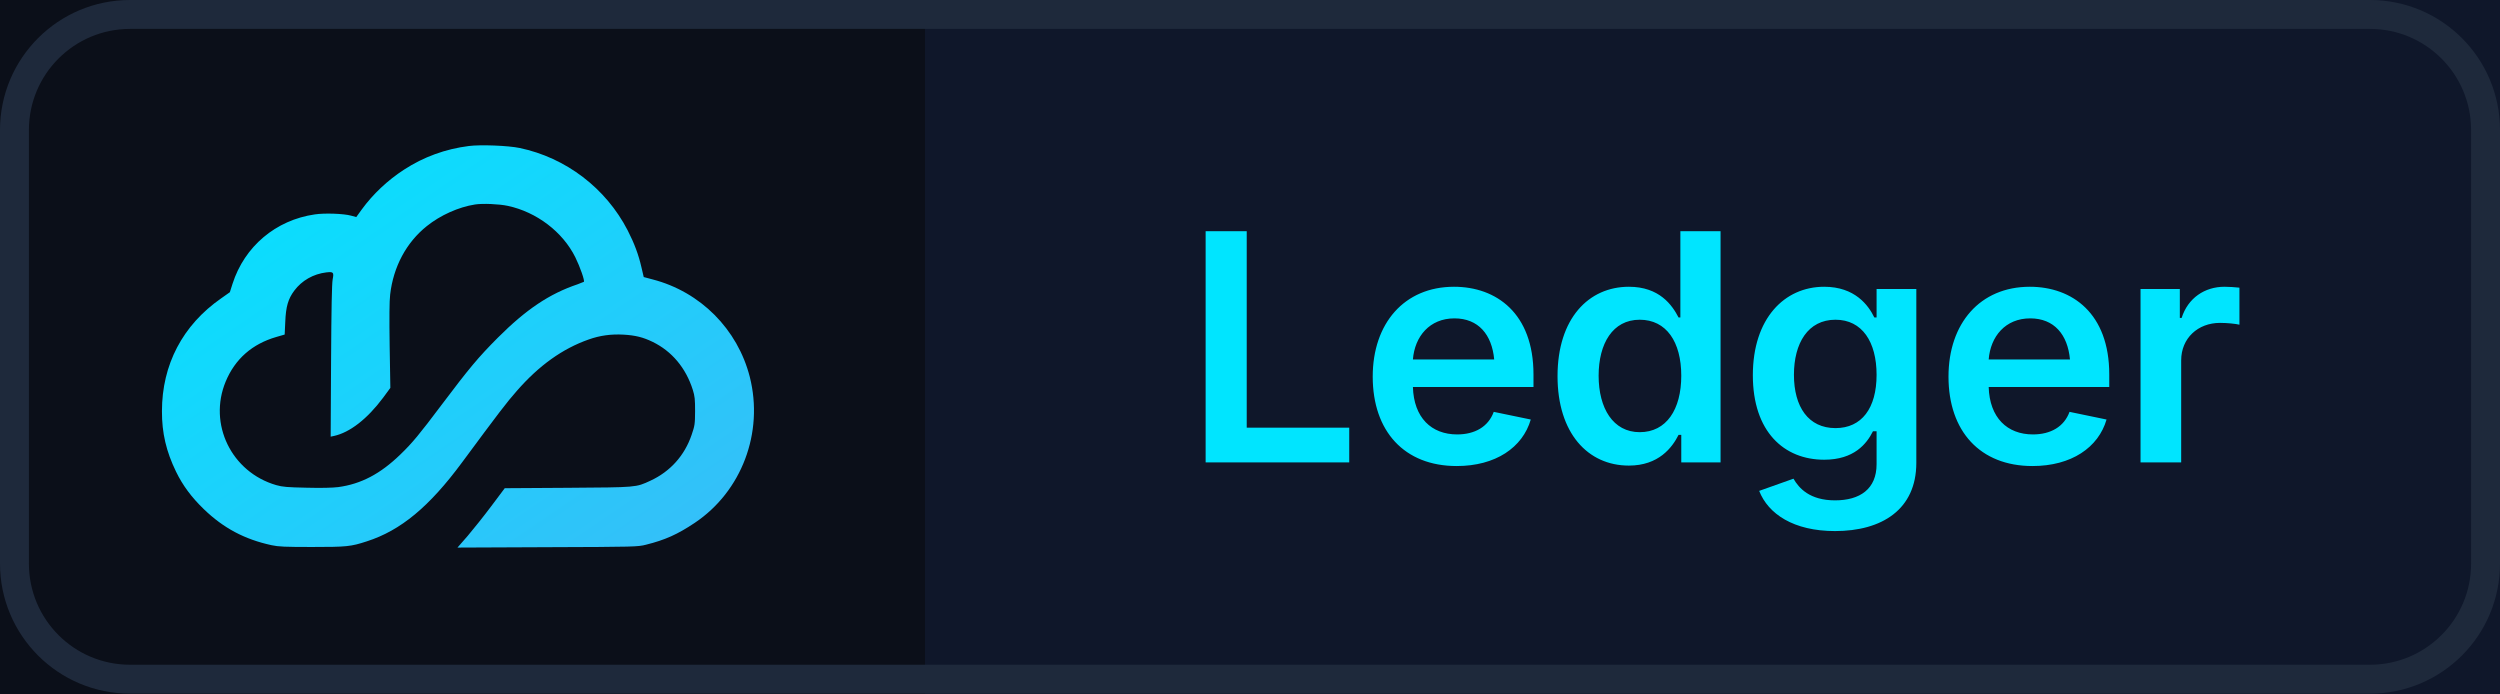
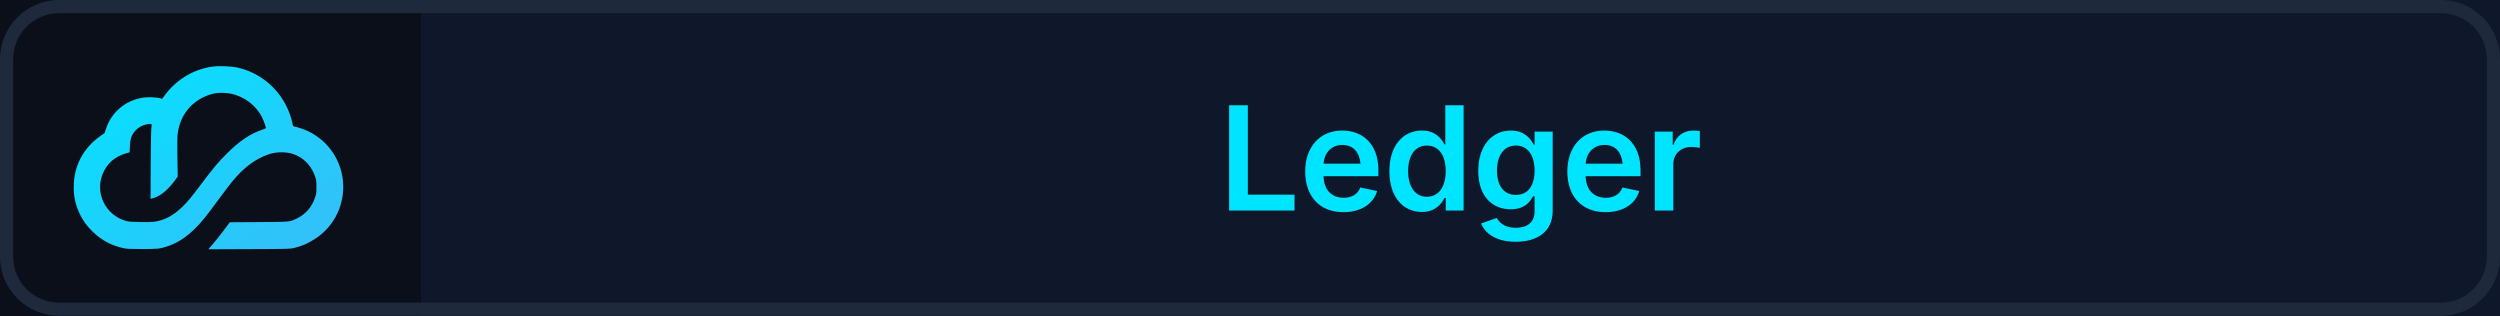
- <svg xmlns="http://www.w3.org/2000/svg" viewBox="0 0 86.5 24.0" width="86.5" height="24.0">
+ <svg xmlns="http://www.w3.org/2000/svg" viewBox="0 0 190.0 24.0" width="190.0" height="24.0">
  <defs>
    <linearGradient id="badgeCyan-ledger" x1="0%" y1="0%" x2="100%" y2="100%">
      <stop offset="0%" stop-color="#00E5FF" />
      <stop offset="100%" stop-color="#38BDF8" />
    </linearGradient>
  </defs>
  <g shape-rendering="crispEdges">
    <path fill="#0B0F19" d="M0 0 h32.0 v24.0 H0 z" />
-     <path fill="#0F172A" d="M32.0 0 h54.5 v24.0 H32.0 z" />
+     <path fill="#0F172A" d="M32.0 0 h158.0 v24.0 H32.0 z" />
  </g>
-   <rect x="0.5" y="0.5" width="85.5" height="23.0" rx="4" fill="none" stroke="#1E293B" stroke-width="1" />
+   <rect x="0.5" y="0.5" width="189.0" height="23.0" rx="4" fill="none" stroke="#1E293B" stroke-width="1" />
  <g transform="translate(5.6, 5.0) scale(0.0343)" fill="url(#badgeCyan-ledger)">
    <path fill-rule="evenodd" d="M 309.8 1.5 c -23.8 3.0 -45.7 11.0 -65.4 23.8 -16.7 10.8 -31.5 24.8 -42.8 40.3 l -5.5 7.6 -5.1 -1.4 c -7.4 -2.1 -26.8 -2.8 -36.7 -1.3 -39.4 5.7 -70.9 32.3 -83.0 70.0 l -2.7 8.5 -8.8 6.2 c -38.8 27.0 -59.7 66.9 -59.7 113.8 -0.1 22.0 4.3 40.6 14.2 61.0 6.8 14.0 15.6 25.8 28.0 37.8 19.9 19.2 41.2 30.5 68.4 36.4 6.9 1.5 13.4 1.8 40.7 1.8 35.1 -0.0 39.2 -0.4 55.4 -5.7 34.2 -11.0 63.0 -34.9 96.1 -79.7 37.2 -50.3 44.9 -60.4 55.3 -72.2 22.3 -25.5 45.9 -42.4 72.3 -51.7 11.5 -4.1 22.8 -5.6 35.3 -4.9 11.9 0.7 19.5 2.6 29.1 7.2 19.6 9.5 33.7 26.4 40.7 48.5 2.0 6.4 2.3 9.5 2.3 21.5 -0.1 13.2 -0.3 14.5 -3.5 23.9 -7.1 20.9 -21.6 37.0 -41.5 46.2 -14.9 6.9 -13.3 6.7 -83.5 7.2 l -63.5 0.4 -13.5 18.0 c -7.4 9.9 -18.2 23.4 -23.8 30.0 l -10.4 11.9 90.9 -0.4 c 89.0 -0.3 91.0 -0.4 99.3 -2.5 19.3 -4.8 31.9 -10.5 49.1 -22.0 47.4 -31.7 69.8 -91.1 55.6 -147.2 -12.3 -48.2 -49.8 -85.9 -98.0 -98.4 l -9.0 -2.4 -2.3 -9.8 c -2.9 -12.7 -7.1 -24.0 -13.9 -37.3 -22.0 -42.6 -62.3 -73.3 -109.0 -83.1 -11.5 -2.4 -39.4 -3.5 -51.1 -2.0 z m 39.2 60.4 c 29.0 6.2 55.4 26.2 68.1 51.9 4.8 9.7 9.7 23.8 8.6 24.7 -0.5 0.3 -3.3 1.4 -6.3 2.5 -28.5 9.6 -52.0 25.4 -80.5 53.9 -19.7 19.8 -28.6 30.4 -57.0 68.1 -22.1 29.4 -29.2 38.0 -41.2 49.6 -20.2 19.6 -39.7 29.9 -62.9 33.0 -5.7 0.7 -16.9 1.0 -31.9 0.6 -19.6 -0.4 -24.1 -0.8 -30.5 -2.6 -45.2 -13.1 -68.8 -61.6 -51.0 -104.5 9.5 -22.8 26.7 -37.9 51.2 -45.0 l 8.3 -2.4 0.6 -12.8 c 0.6 -15.4 2.9 -23.2 9.1 -31.5 7.6 -10.2 19.2 -16.8 32.3 -18.4 7.2 -0.8 7.8 -0.1 6.4 7.1 -0.8 4.1 -1.3 29.3 -1.6 82.2 l -0.4 76.4 3.3 -0.7 c 16.0 -3.5 33.6 -17.1 49.7 -38.7 l 7.2 -9.8 -0.7 -42.2 c -0.4 -28.7 -0.3 -45.4 0.5 -51.9 3.2 -28.0 16.3 -52.6 37.0 -69.1 13.7 -11.0 32.0 -19.2 48.6 -21.8 7.8 -1.2 24.2 -0.5 33.1 1.4 z" />
  </g>
-   <text x="59.3" y="16.0" text-anchor="middle" font-family="'Outfit', -apple-system, BlinkMacSystemFont, 'Segoe UI', sans-serif" font-size="11.0px" font-weight="600" fill="#00E5FF" letter-spacing="-0.01em">Ledger</text>
+   <text x="111.0" y="16.0" text-anchor="middle" font-family="-apple-system, BlinkMacSystemFont, 'SF Pro Display', 'Outfit', sans-serif" font-size="11.0px" font-weight="600" fill="#00E5FF" letter-spacing="-0.01em">Ledger</text>
</svg>
